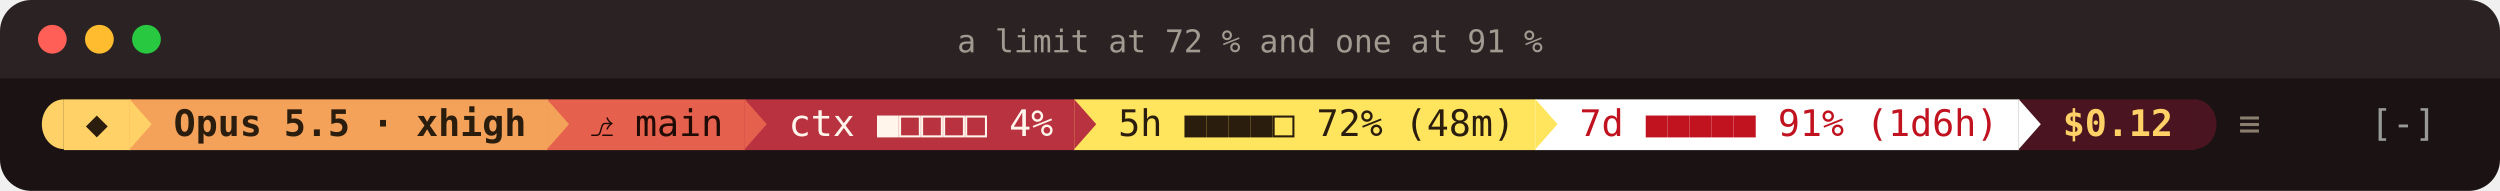
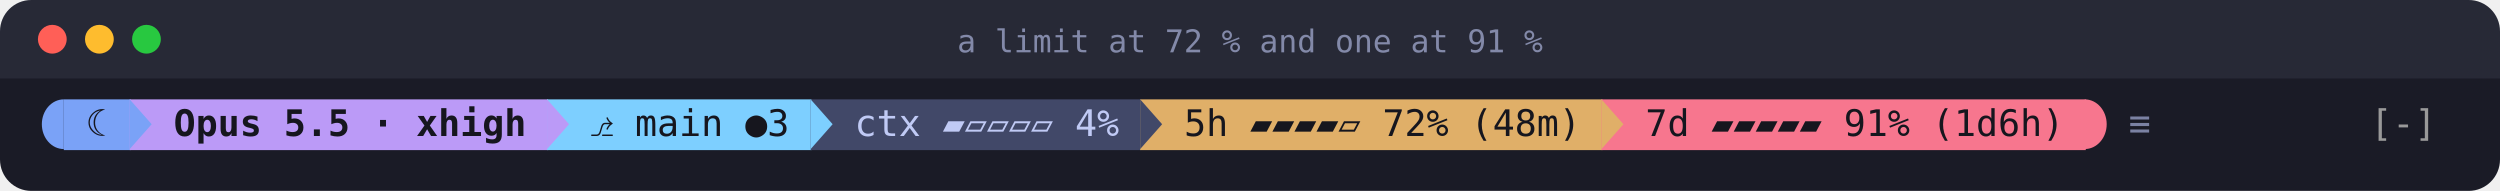
<svg xmlns="http://www.w3.org/2000/svg" width="956" height="73" viewBox="0 0 956 73" font-family="'JetBrains Mono','SF Mono','Cascadia Code',Menlo,Consolas,'DejaVu Sans Mono',monospace" font-size="14" role="img" aria-label="a limit at 72 % and one at 91 %">
-   <rect width="956" height="73" rx="12" fill="#1a1213" />
-   <path d="M0 12a12 12 0 0 1 12-12h932a12 12 0 0 1 12 12v18H0Z" fill="#f1e9da" opacity=".08" />
+   <rect width="956" height="73" rx="12" fill="#1a1b26" />
+   <path d="M0 12a12 12 0 0 1 12-12h932a12 12 0 0 1 12 12v18H0Z" fill="#c0caf5" opacity=".08" />
  <circle cx="20" cy="15" r="5.5" fill="#ff5f57" />
  <circle cx="38" cy="15" r="5.5" fill="#febc2e" />
  <circle cx="56" cy="15" r="5.5" fill="#28c840" />
-   <text x="478" y="20" fill="#f1e9da" opacity=".6" text-anchor="middle" font-size="12">a limit at 72 % and one at 91 %</text>
-   <rect x="24.4" y="38.0" width="25.6" height="19.4" fill="#ffd166" />
-   <rect x="49.6" y="38.0" width="160.0" height="19.4" fill="#f4a259" />
-   <rect x="209.2" y="38.0" width="76.0" height="19.4" fill="#e5604d" />
-   <rect x="284.8" y="38.0" width="126.4" height="19.4" fill="#b8323f" />
-   <rect x="410.8" y="38.0" width="176.8" height="19.4" fill="#ffe45e" />
-   <rect x="587.2" y="38.0" width="185.2" height="19.4" fill="#ffffff" />
-   <rect x="772.0" y="38.0" width="67.6" height="19.4" fill="#4a1520" />
-   <path d="M24.4 38.0A8.4 9.5 0 0 0 24.4 57.0Z" fill="#ffd166" />
-   <path d="M49.6 38.0L58.0 47.5L49.6 57.0Z" fill="#ffd166" />
-   <path d="M209.2 38.0L217.6 47.5L209.2 57.0Z" fill="#f4a259" />
-   <path d="M284.8 38.0L293.2 47.5L284.8 57.0Z" fill="#e5604d" />
-   <path d="M410.8 38.0L419.2 47.5L410.8 57.0Z" fill="#b8323f" />
-   <path d="M587.2 38.0L595.6 47.5L587.2 57.0Z" fill="#ffe45e" />
-   <path d="M772.0 38.0L780.4 47.5L772.0 57.0Z" fill="#ffffff" />
-   <path d="M839.2 38.0A8.4 9.5 0 0 1 839.2 57.0Z" fill="#4a1520" />
-   <text x="32.8" y="52.0" fill="#2b1d0e" font-weight="700" textLength="8.4" lengthAdjust="spacingAndGlyphs" xml:space="preserve">◆</text>
-   <text x="66.4" y="52.0" fill="#2b1d0e" font-weight="700" textLength="134.4" lengthAdjust="spacingAndGlyphs" xml:space="preserve">Opus 5.5 · xhigh</text>
-   <text x="226.0" y="52.0" fill="#1f0a05" textLength="50.4" lengthAdjust="spacingAndGlyphs" xml:space="preserve">⎇ main</text>
-   <text x="301.6" y="52.0" fill="#fff5eb" textLength="100.8" lengthAdjust="spacingAndGlyphs" xml:space="preserve">ctx ■□□□□ 4%</text>
-   <text x="427.6" y="52.0" fill="#2b1d0e" textLength="151.2" lengthAdjust="spacingAndGlyphs" xml:space="preserve">5h ■■■■□ 72% (48m)</text>
-   <text x="604.0" y="52.0" fill="#c1121f" textLength="159.6" lengthAdjust="spacingAndGlyphs" xml:space="preserve">7d ■■■■■ 91% (1d6h)</text>
-   <text x="788.8" y="52.0" fill="#ffd166" font-weight="700" textLength="42.0" lengthAdjust="spacingAndGlyphs" xml:space="preserve">$0.12</text>
-   <text x="856.0" y="52.0" fill="#8a7f6e" textLength="8.4" lengthAdjust="spacingAndGlyphs" xml:space="preserve">≡</text>
+   <text x="478" y="20" fill="#c0caf5" opacity=".6" text-anchor="middle" font-size="12">a limit at 72 % and one at 91 %</text>
+   <rect x="24.4" y="38.0" width="25.6" height="19.4" fill="#7aa2f7" />
+   <rect x="49.6" y="38.0" width="160.0" height="19.4" fill="#bb9af7" />
+   <rect x="209.2" y="38.0" width="101.2" height="19.4" fill="#7dcfff" />
+   <rect x="310.0" y="38.0" width="126.4" height="19.4" fill="#414868" />
+   <rect x="436.0" y="38.0" width="176.8" height="19.4" fill="#e0af68" />
+   <rect x="612.4" y="38.0" width="185.2" height="19.4" fill="#f7768e" />
+   <path d="M24.4 38.0A8.4 9.5 0 0 0 24.4 57.0Z" fill="#7aa2f7" />
+   <path d="M49.6 38.0L58.0 47.5L49.6 57.0Z" fill="#7aa2f7" />
+   <path d="M209.2 38.0L217.6 47.5L209.2 57.0Z" fill="#bb9af7" />
+   <path d="M310.0 38.0L318.4 47.5L310.0 57.0Z" fill="#7dcfff" />
+   <path d="M436.0 38.0L444.4 47.5L436.0 57.0Z" fill="#414868" />
+   <path d="M612.4 38.0L620.8 47.5L612.4 57.0Z" fill="#e0af68" />
+   <path d="M797.2 38.0A8.4 9.5 0 0 1 797.2 57.0Z" fill="#f7768e" />
+   <text x="32.8" y="52.0" fill="#16161e" font-weight="700" textLength="8.4" lengthAdjust="spacingAndGlyphs" xml:space="preserve">☾</text>
+   <text x="66.4" y="52.0" fill="#16161e" font-weight="700" textLength="134.4" lengthAdjust="spacingAndGlyphs" xml:space="preserve">Opus 5.5 · xhigh</text>
+   <text x="226.0" y="52.0" fill="#16161e" textLength="75.6" lengthAdjust="spacingAndGlyphs" xml:space="preserve">⎇ main ●3</text>
+   <text x="326.8" y="52.0" fill="#c0caf5" textLength="100.8" lengthAdjust="spacingAndGlyphs" xml:space="preserve">ctx ▰▱▱▱▱ 4%</text>
+   <text x="452.8" y="52.0" fill="#16161e" textLength="151.2" lengthAdjust="spacingAndGlyphs" xml:space="preserve">5h ▰▰▰▰▱ 72% (48m)</text>
+   <text x="629.2" y="52.0" fill="#16161e" textLength="159.6" lengthAdjust="spacingAndGlyphs" xml:space="preserve">7d ▰▰▰▰▰ 91% (1d6h)</text>
+   <text x="814.0" y="52.0" fill="#7b82a3" textLength="8.4" lengthAdjust="spacingAndGlyphs" xml:space="preserve">≡</text>
  <text x="906.4" y="52.0" fill="#999999" textLength="25.2" lengthAdjust="spacingAndGlyphs" xml:space="preserve">[-]</text>
</svg>
